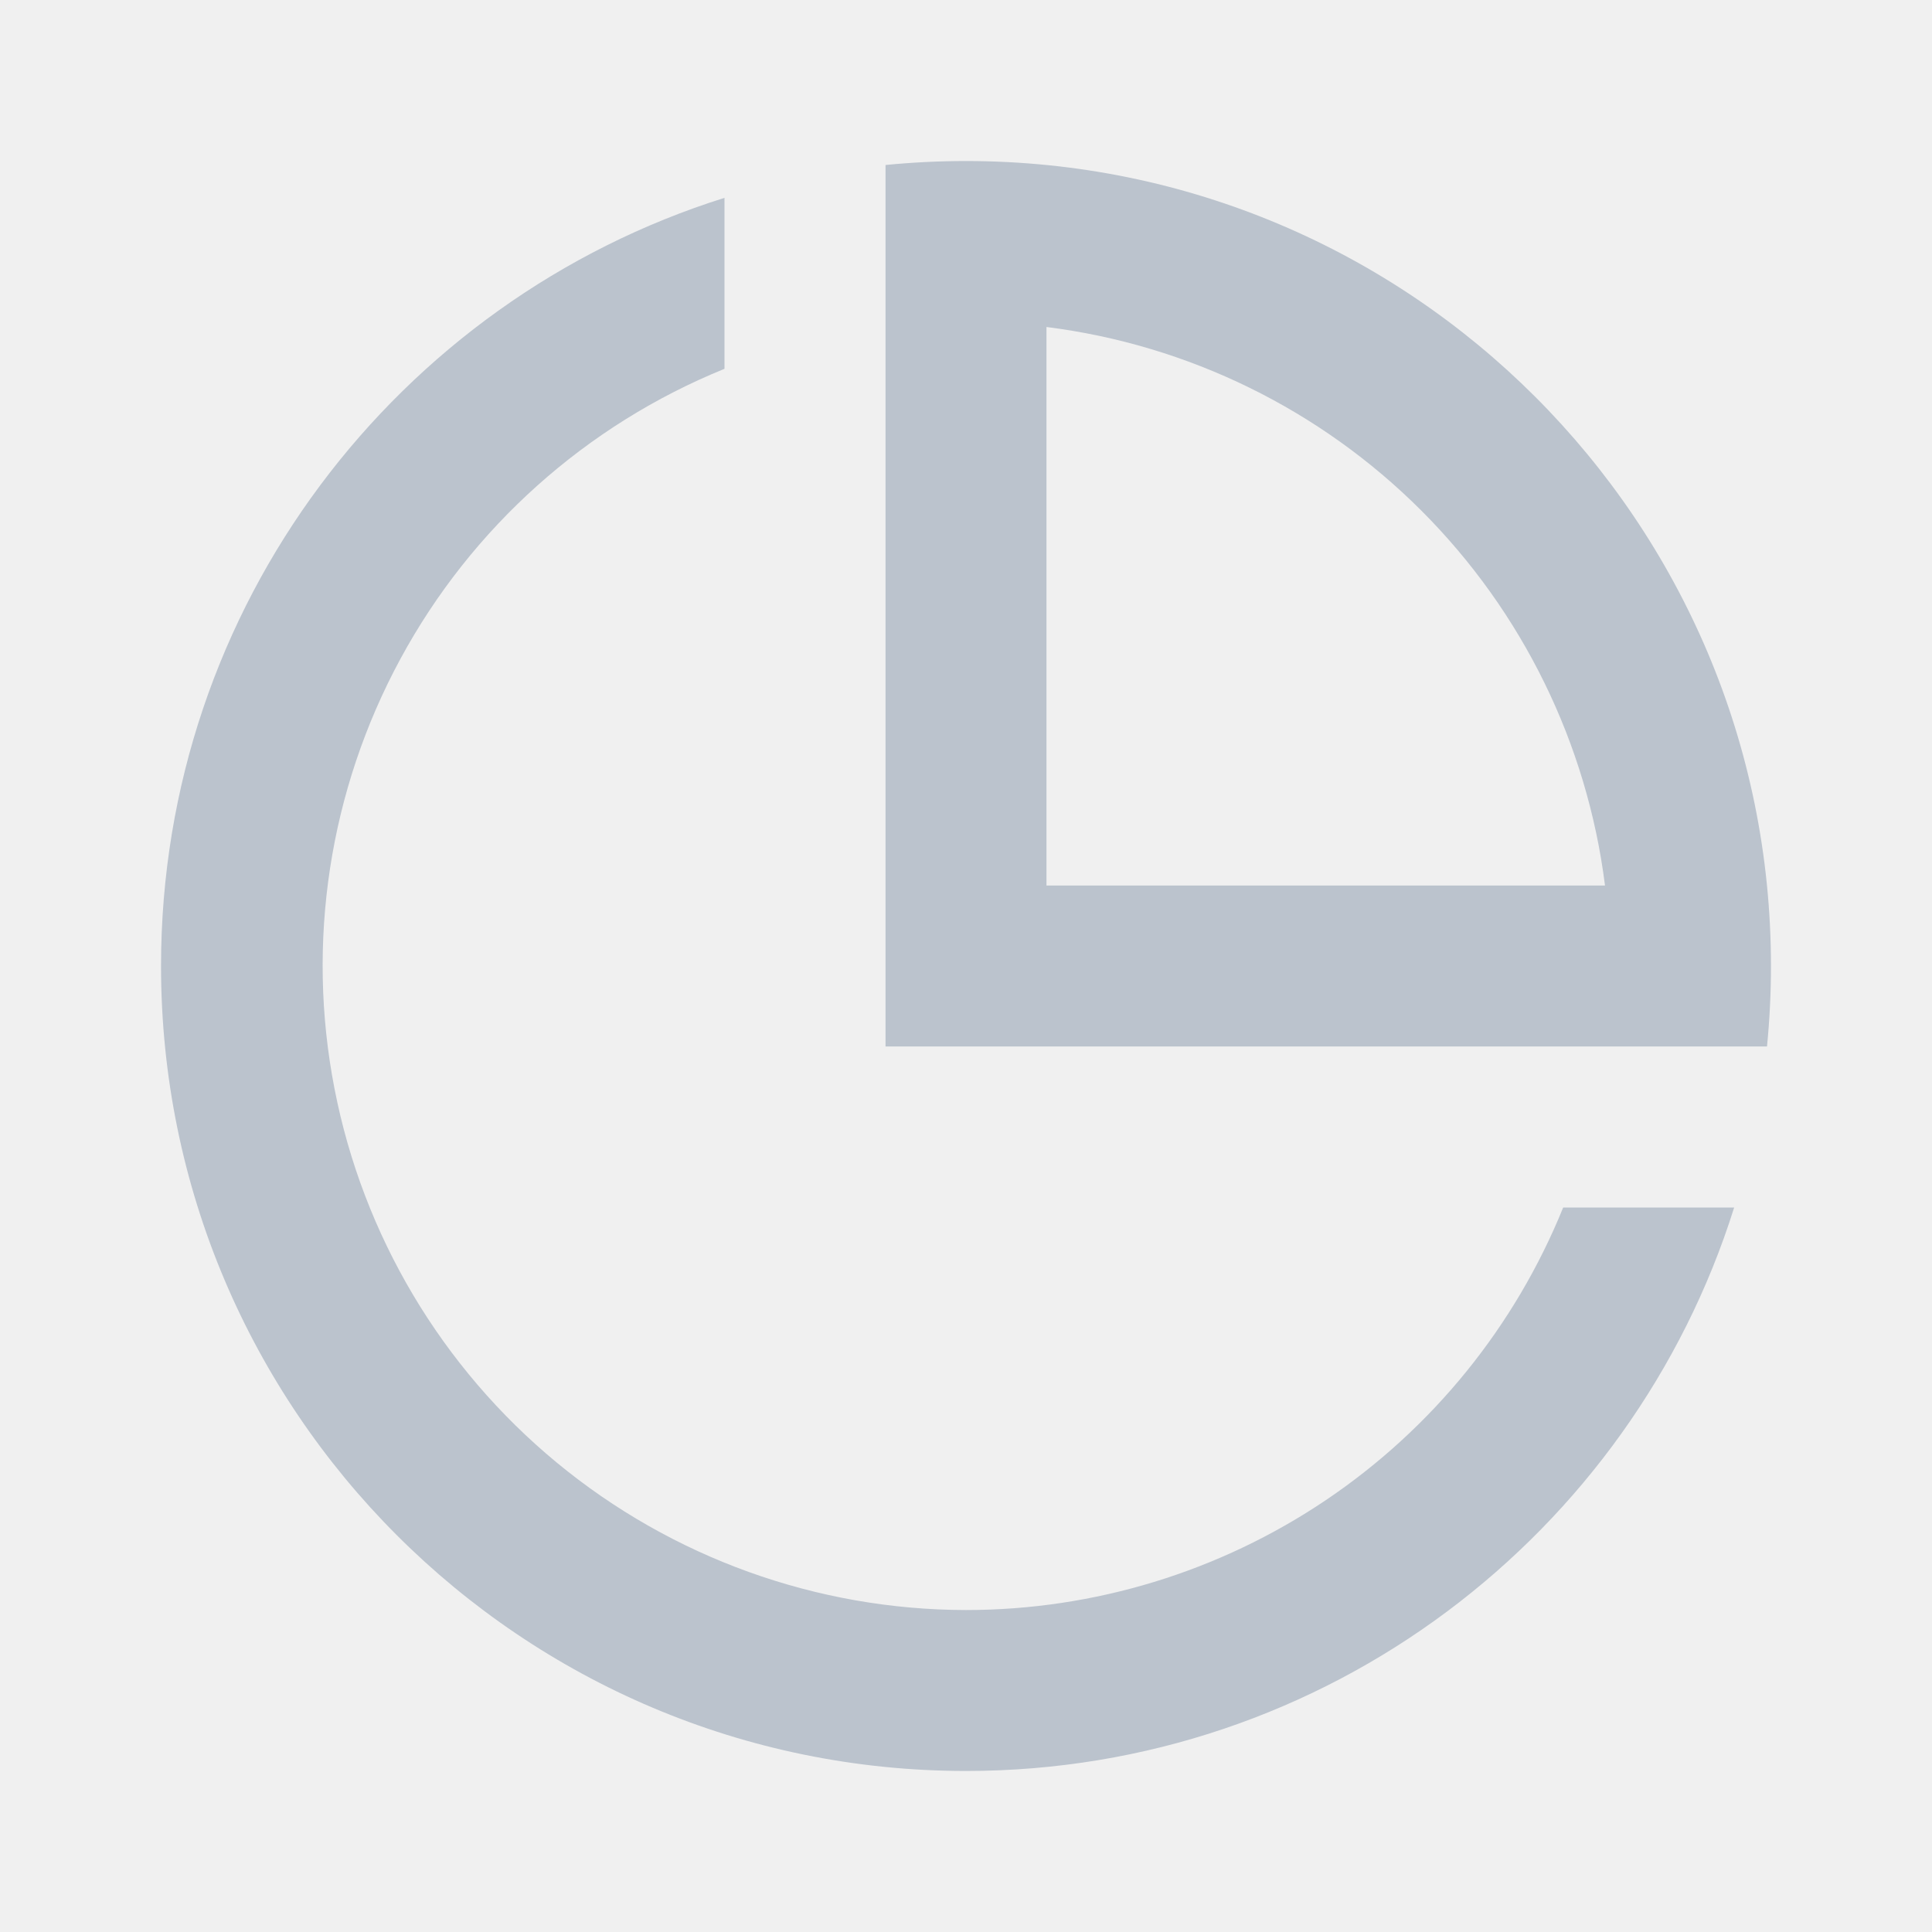
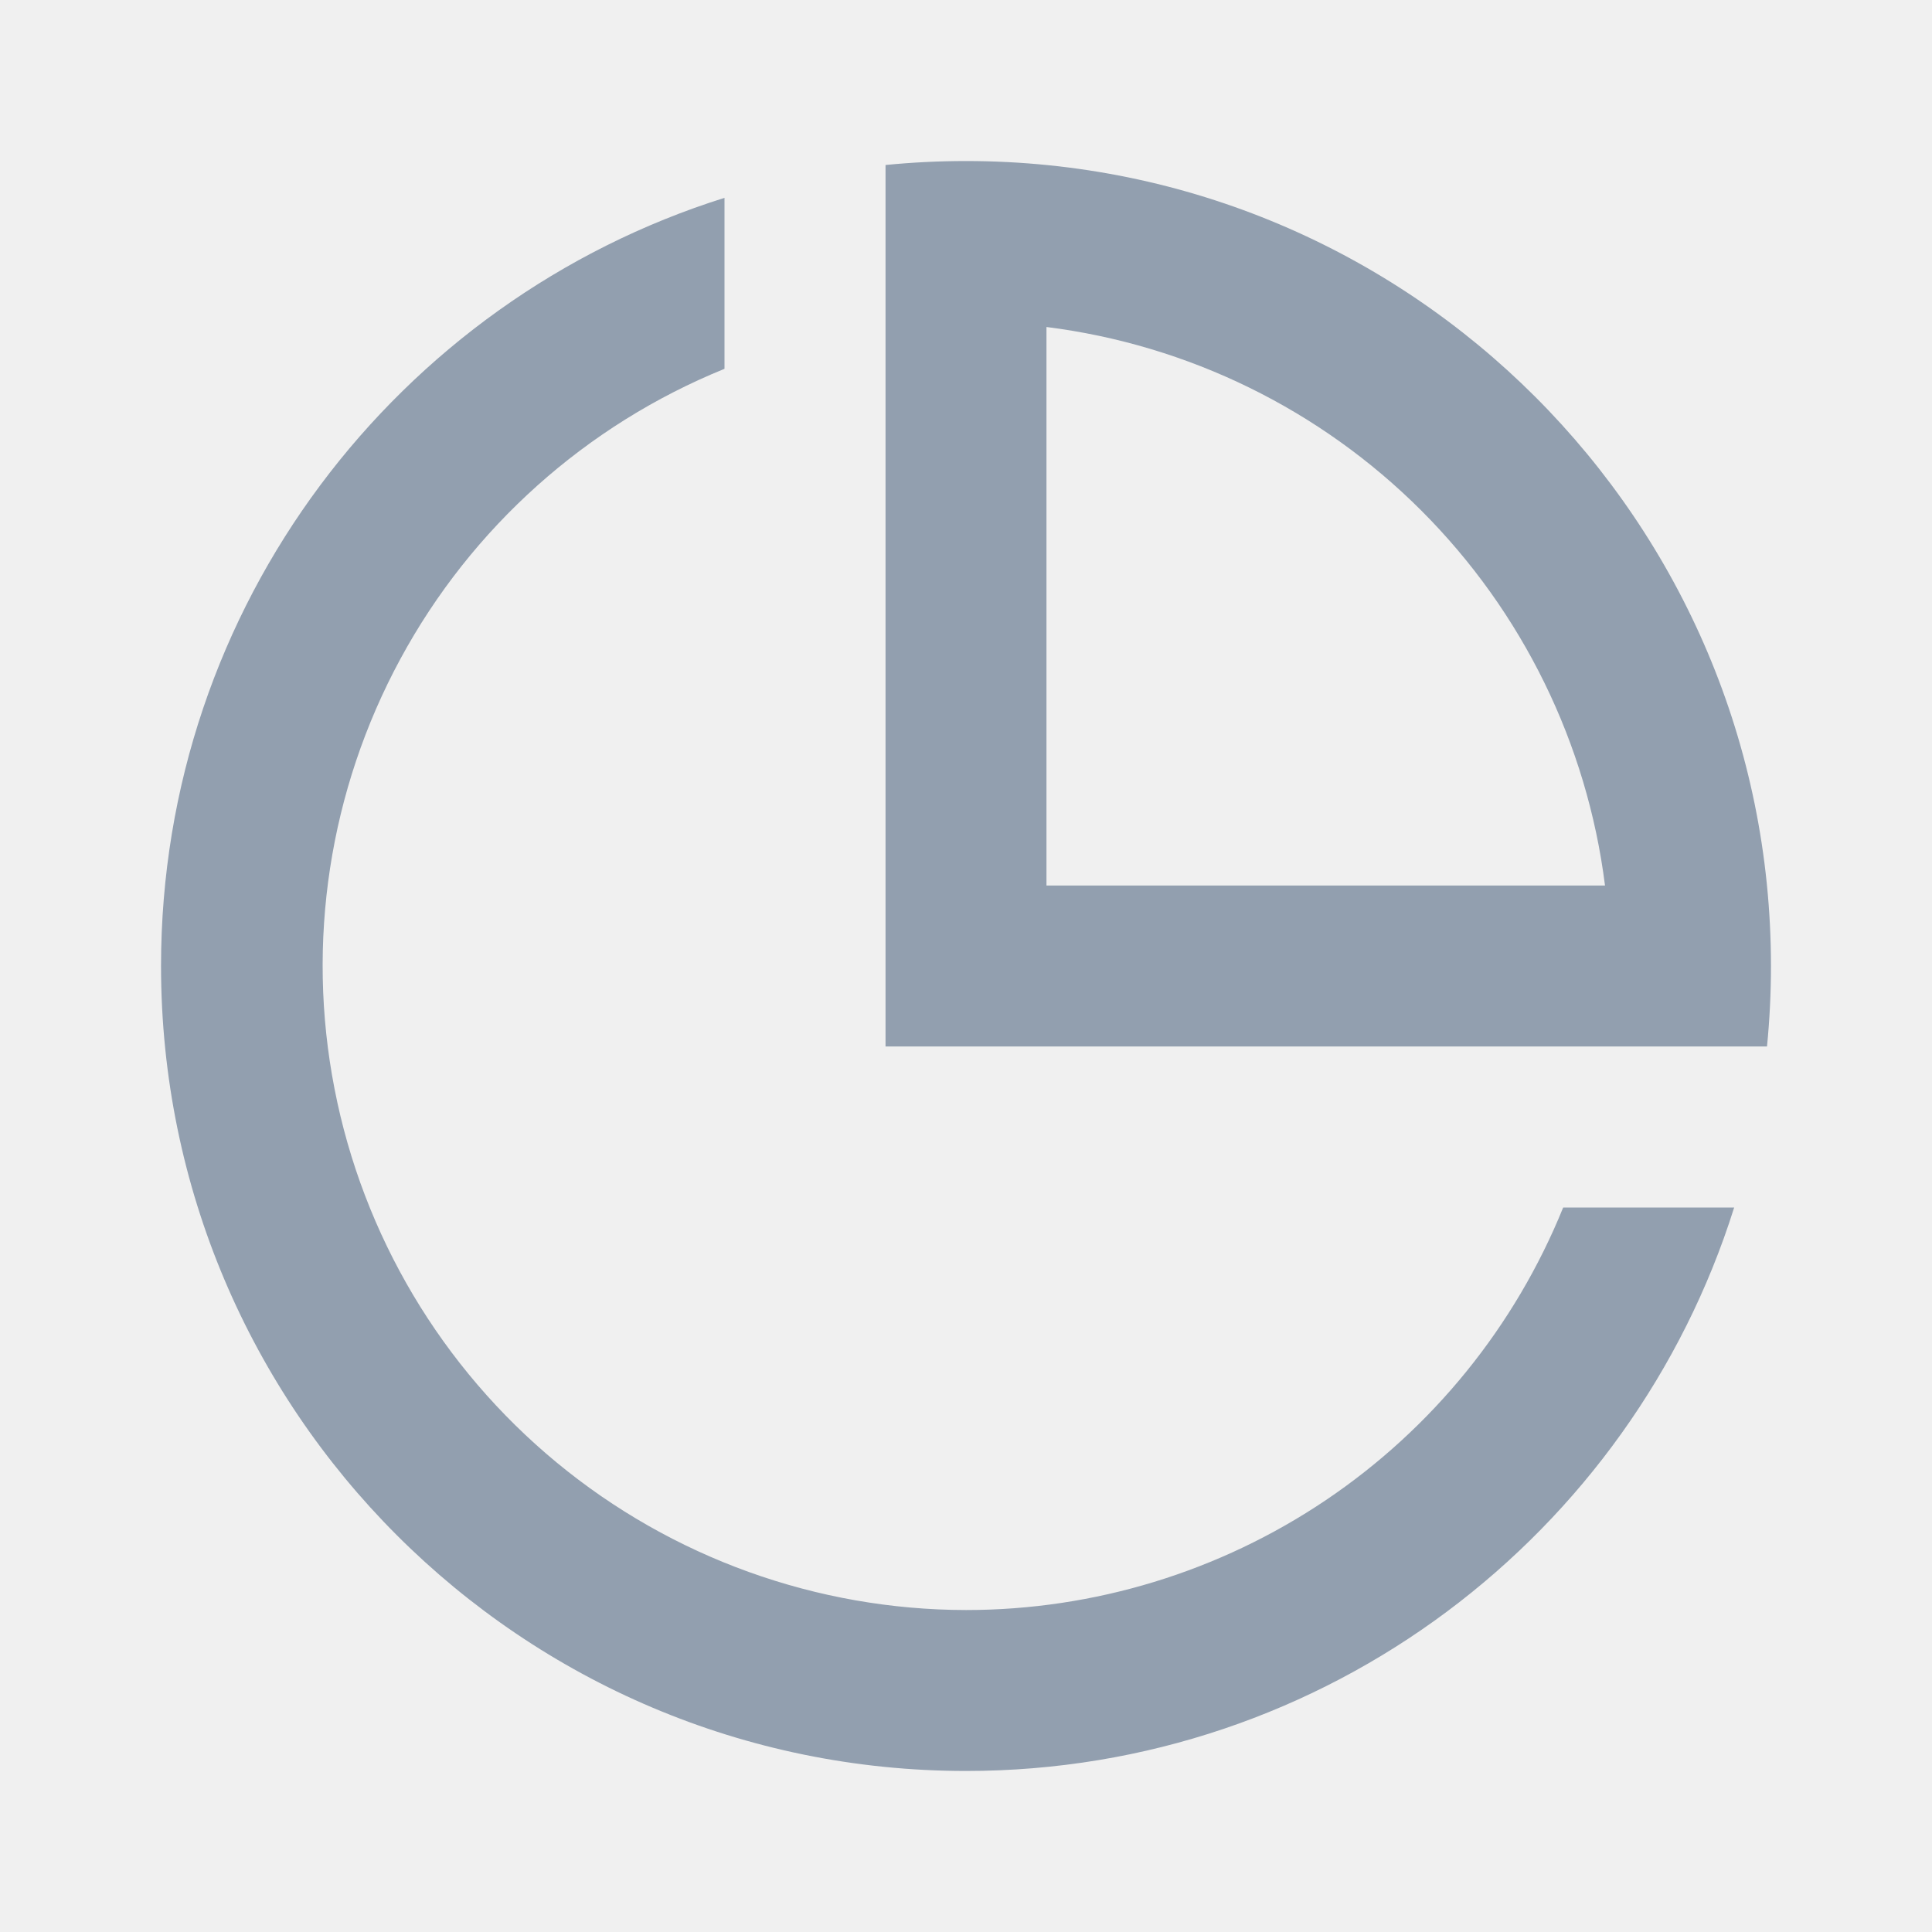
<svg xmlns="http://www.w3.org/2000/svg" width="20" height="20" viewBox="0 0 20 20" fill="none">
  <g clip-path="url(#clip0_9_776)">
-     <path d="M10 18.333C5.398 18.333 1.667 14.602 1.667 10C1.667 6.268 4.119 3.11 7.5 2.048V3.818C6.067 4.4 4.881 5.461 4.145 6.821C3.409 8.18 3.167 9.754 3.463 11.271C3.758 12.789 4.572 14.157 5.764 15.141C6.956 16.125 8.454 16.665 10 16.667C11.328 16.667 12.626 16.27 13.727 15.528C14.829 14.785 15.683 13.731 16.182 12.5H17.952C16.89 15.881 13.732 18.333 10 18.333ZM18.292 10.833H9.167V1.708C9.441 1.681 9.719 1.667 10 1.667C14.602 1.667 18.333 5.397 18.333 10C18.333 10.281 18.319 10.559 18.292 10.833ZM10.833 3.385V9.167H16.615C16.43 7.698 15.761 6.333 14.714 5.286C13.667 4.239 12.302 3.57 10.833 3.385Z" fill="#BBC3CD" />
+     <path d="M10 18.333C5.398 18.333 1.667 14.602 1.667 10C1.667 6.268 4.119 3.11 7.5 2.048V3.818C6.067 4.4 4.881 5.461 4.145 6.821C3.409 8.18 3.167 9.754 3.463 11.271C3.758 12.789 4.572 14.157 5.764 15.141C6.956 16.125 8.454 16.665 10 16.667C11.328 16.667 12.626 16.27 13.727 15.528C14.829 14.785 15.683 13.731 16.182 12.5H17.952C16.89 15.881 13.732 18.333 10 18.333ZM18.292 10.833H9.167V1.708C9.441 1.681 9.719 1.667 10 1.667C14.602 1.667 18.333 5.397 18.333 10C18.333 10.281 18.319 10.559 18.292 10.833ZM10.833 3.385V9.167H16.615C16.43 7.698 15.761 6.333 14.714 5.286C13.667 4.239 12.302 3.57 10.833 3.385Z" fill="#929FAF" />
  </g>
  <defs>
    <clipPath id="clip0_9_776">
      <rect width="20" height="20" fill="white" />
    </clipPath>
  </defs>
</svg>
